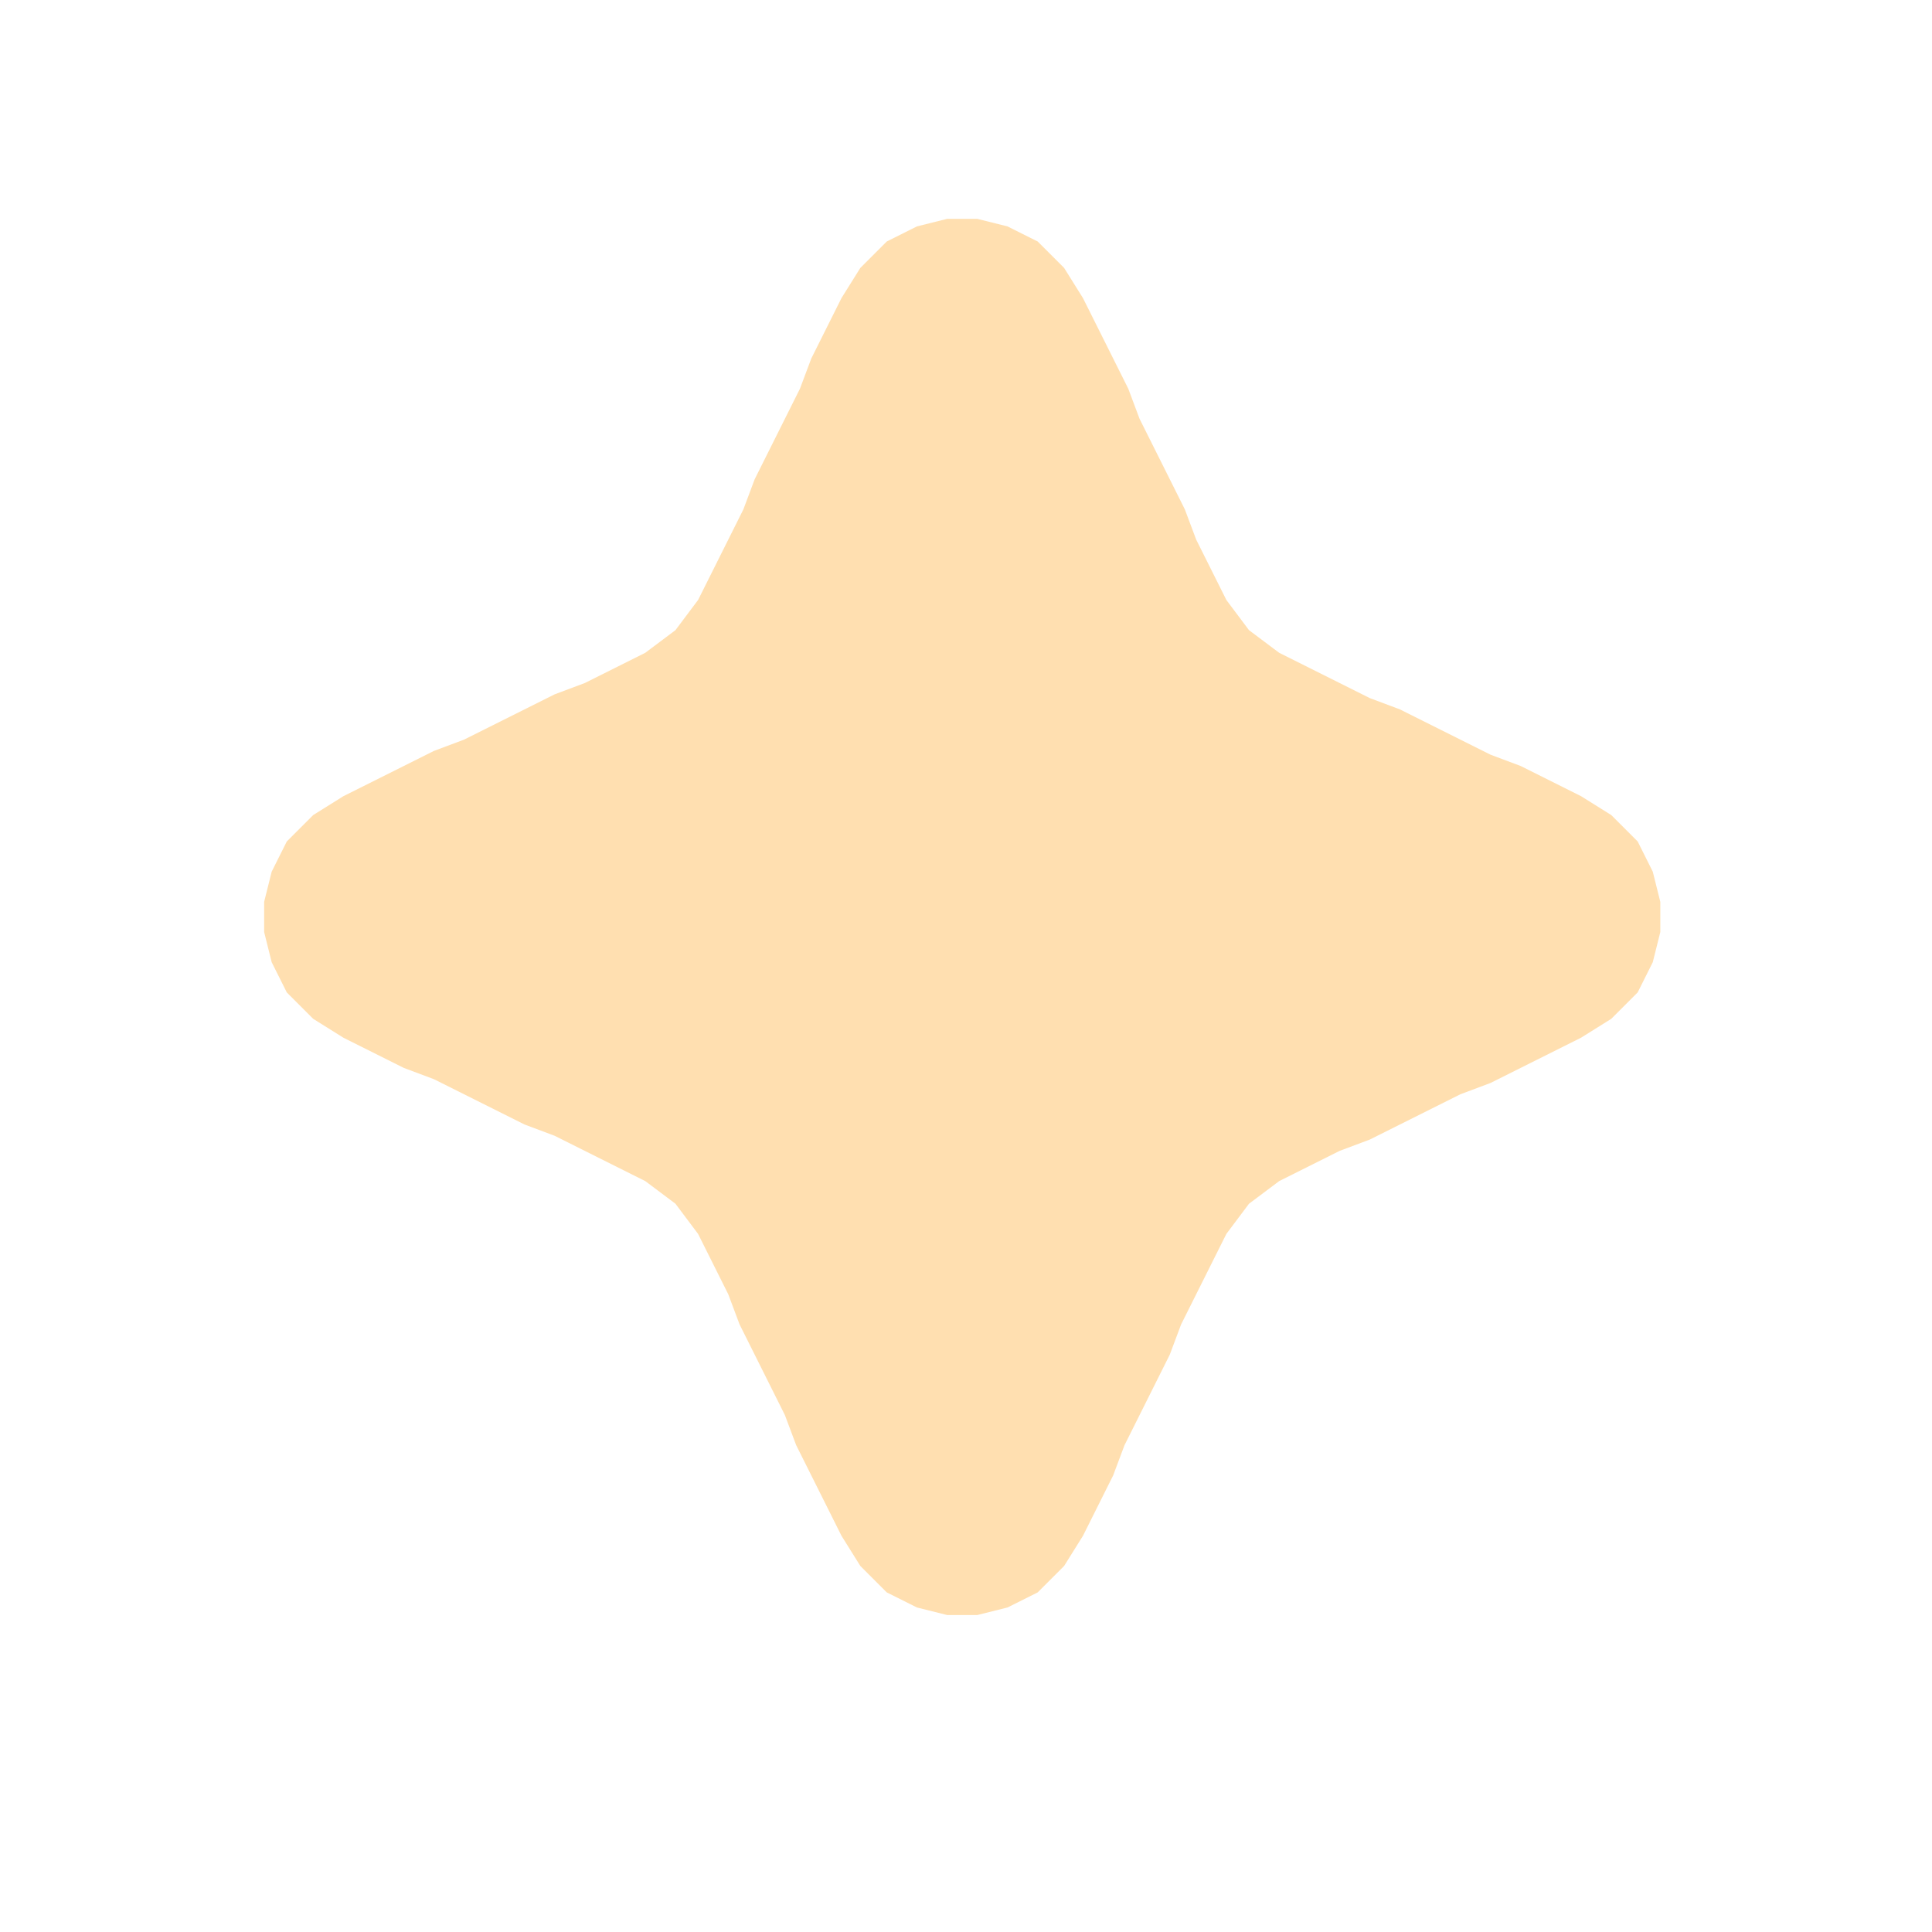
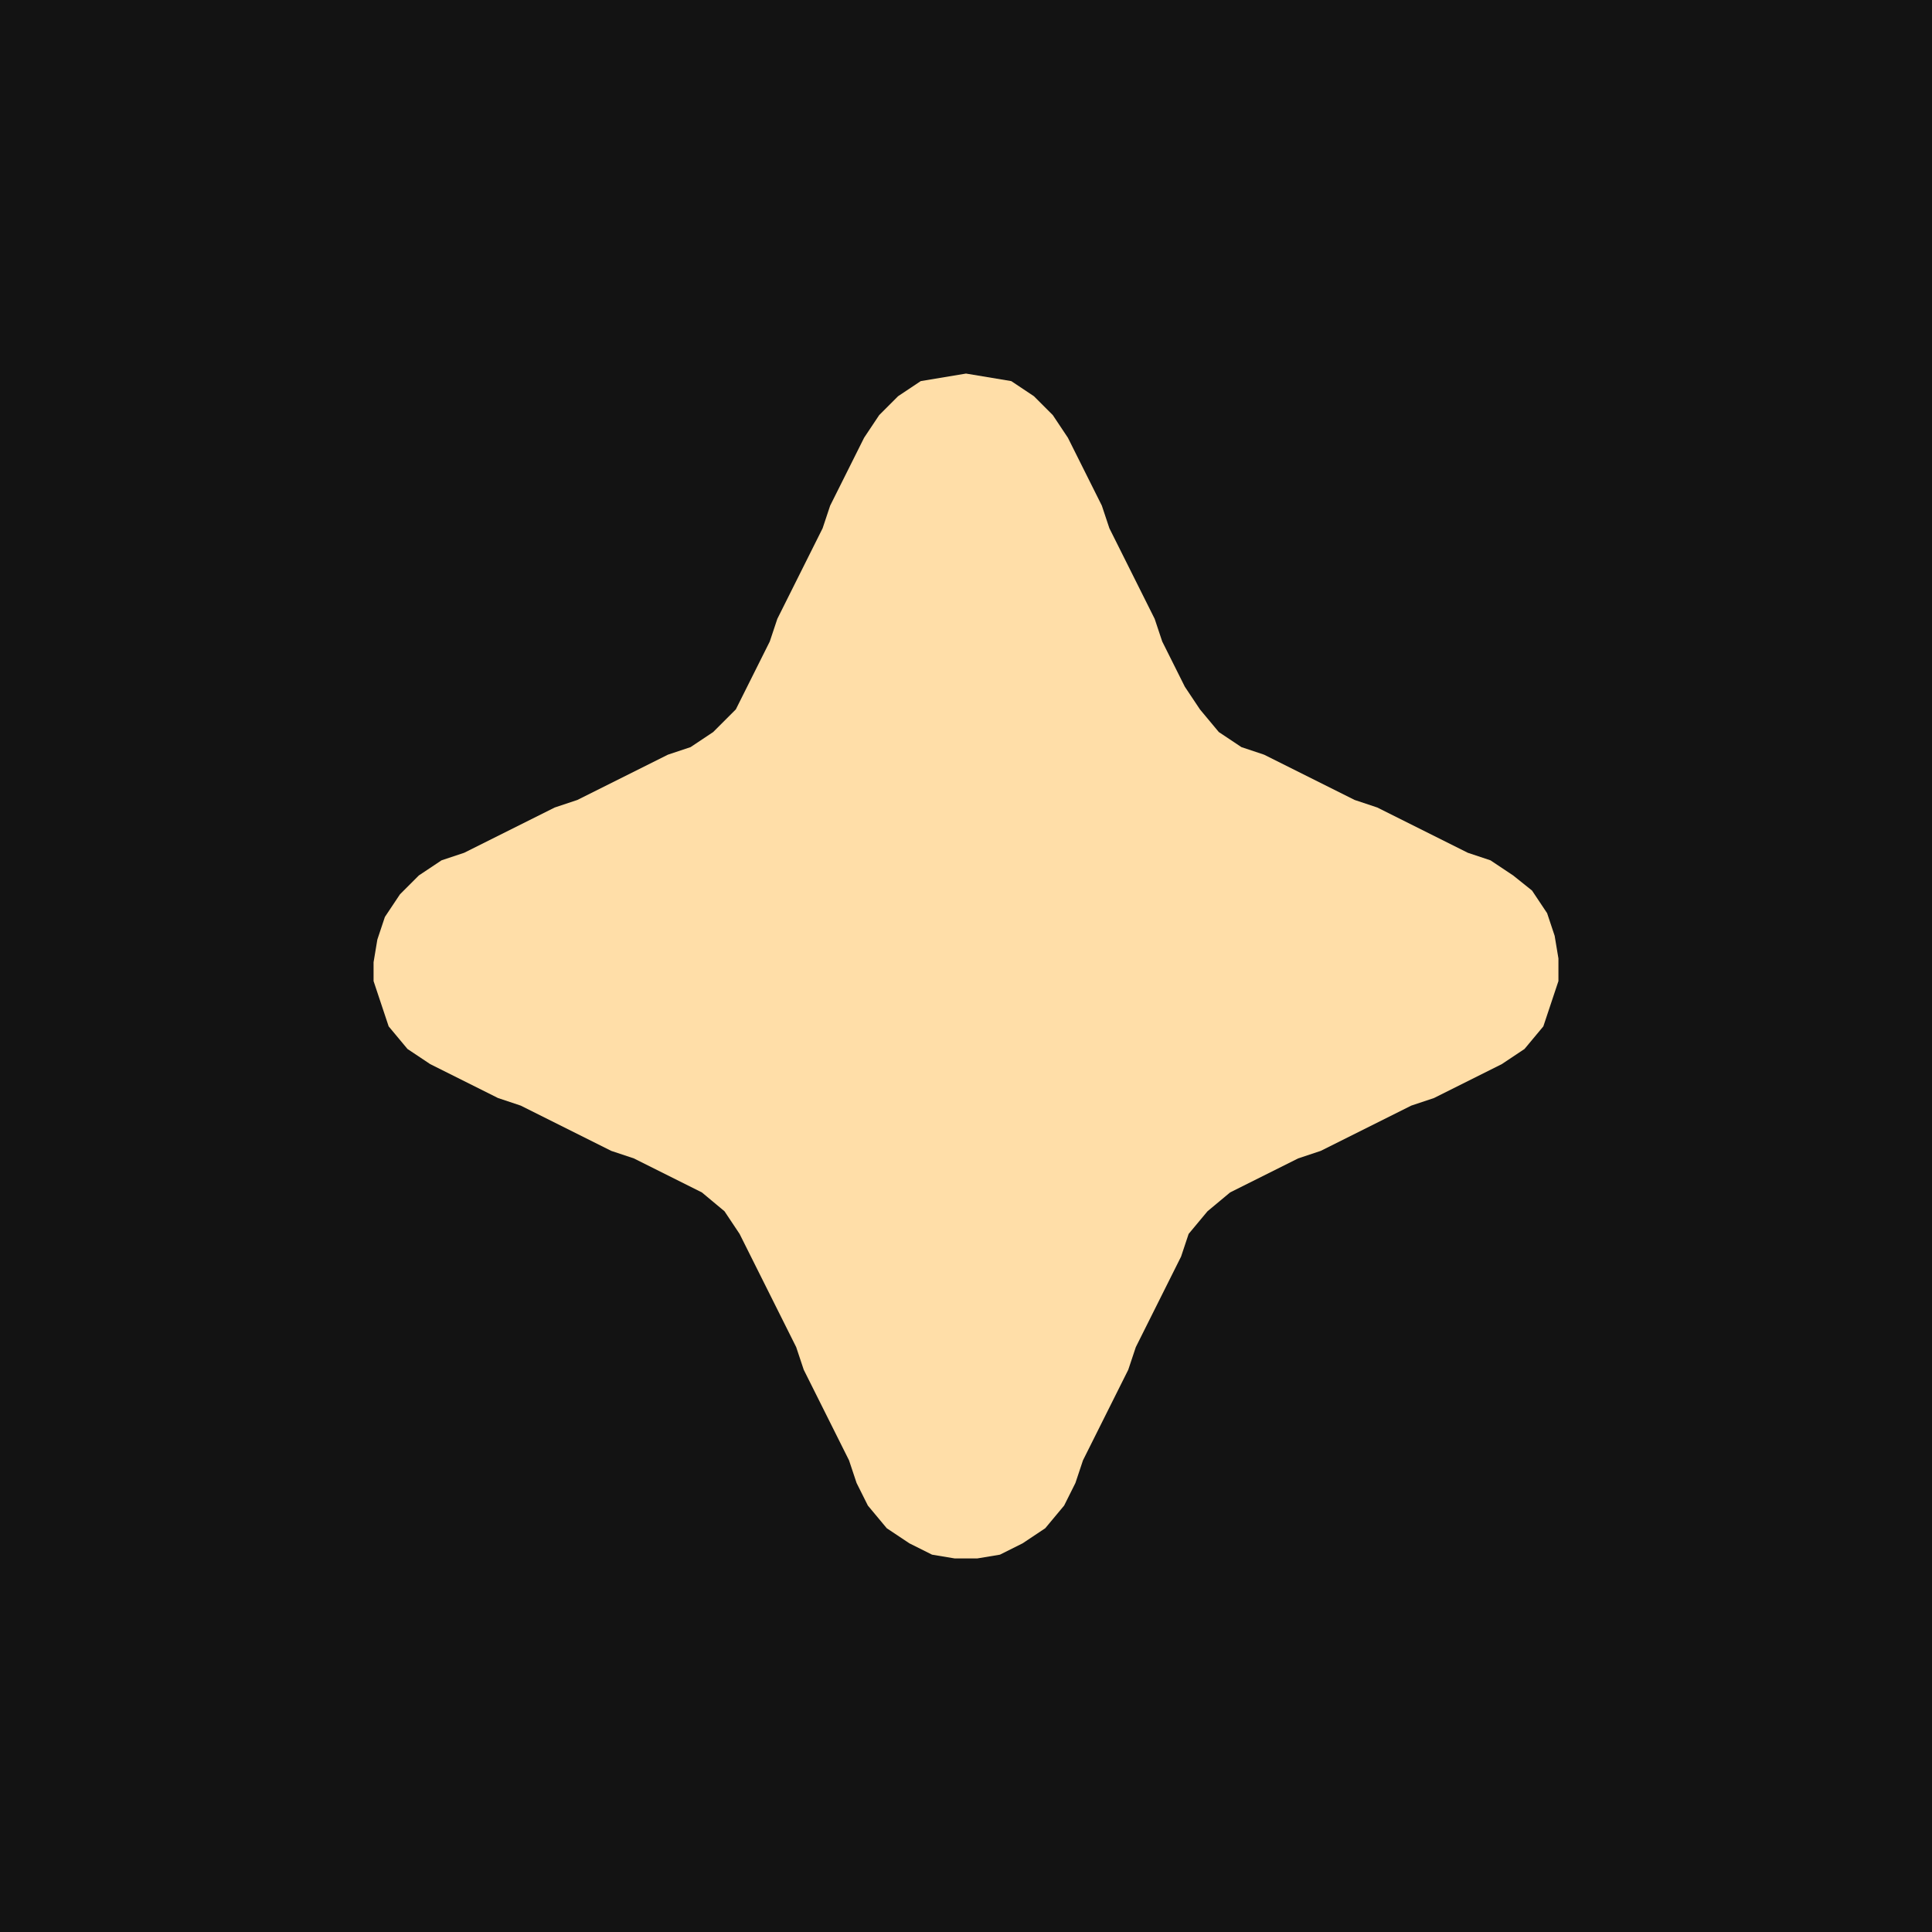
<svg xmlns="http://www.w3.org/2000/svg" viewBox="0 0 512 512" fill="none">
-   <path fill="#FFDFB0" d="M 72.0,255.0 L 70.0,247.0 L 70.0,239.0 L 72.0,231.0 L 76.0,223.0 L 83.0,216.0 L 91.0,211.0 L 99.0,207.0 L 107.0,203.0 L 115.0,199.0 L 123.0,196.0 L 131.0,192.0 L 139.0,188.0 L 147.0,184.0 L 155.0,181.0 L 163.0,177.0 L 171.0,173.0 L 179.0,167.0 L 185.0,159.0 L 189.0,151.0 L 193.0,143.0 L 197.0,135.0 L 200.0,127.0 L 204.0,119.0 L 208.0,111.0 L 212.0,103.0 L 215.0,95.0 L 219.0,87.0 L 223.0,79.0 L 228.0,71.0 L 235.0,64.0 L 243.0,60.0 L 251.0,58.0 L 259.0,58.0 L 267.0,60.0 L 275.0,64.0 L 282.0,71.0 L 287.0,79.0 L 291.0,87.0 L 295.0,95.0 L 299.0,103.0 L 302.0,111.0 L 306.0,119.0 L 310.0,127.0 L 314.0,135.0 L 317.0,143.0 L 321.0,151.0 L 325.0,159.0 L 331.0,167.0 L 339.0,173.0 L 347.0,177.0 L 355.0,181.0 L 363.0,185.0 L 371.0,188.0 L 379.0,192.0 L 387.0,196.0 L 395.0,200.0 L 403.0,203.0 L 411.0,207.0 L 419.0,211.0 L 427.0,216.0 L 434.0,223.0 L 438.0,231.0 L 440.0,239.0 L 440.0,247.0 L 438.0,255.0 L 434.0,263.0 L 427.0,270.0 L 419.0,275.0 L 411.0,279.0 L 403.0,283.0 L 395.0,287.0 L 387.0,290.0 L 379.0,294.0 L 371.0,298.0 L 363.0,302.0 L 355.0,305.0 L 347.0,309.0 L 339.0,313.0 L 331.0,319.0 L 325.0,327.0 L 321.0,335.0 L 317.0,343.0 L 313.0,351.0 L 310.0,359.0 L 306.0,367.0 L 302.0,375.0 L 298.0,383.0 L 295.0,391.0 L 291.0,399.0 L 287.0,407.0 L 282.0,415.0 L 275.0,422.0 L 267.0,426.0 L 259.0,428.0 L 251.0,428.0 L 243.0,426.0 L 235.0,422.0 L 228.0,415.0 L 223.0,407.0 L 219.0,399.0 L 215.0,391.0 L 211.0,383.0 L 208.0,375.0 L 204.0,367.0 L 200.0,359.0 L 196.0,351.0 L 193.0,343.0 L 189.0,335.0 L 185.0,327.0 L 179.0,319.0 L 171.0,313.0 L 163.0,309.0 L 155.0,305.0 L 147.0,301.0 L 139.0,298.0 L 131.0,294.0 L 123.0,290.0 L 115.0,286.0 L 107.0,283.0 L 99.0,279.0 L 91.0,275.0 L 83.0,270.0 L 76.0,263.0 Z" />
+   <rect width="512" height="512" fill="#131313" />
+   <path fill="#ffdea8" d="M 99.0,255.0 L 100.0,249.0 L 102.0,243.0 L 106.0,237.0 L 111.0,232.0 L 117.0,228.0 L 123.0,226.0 L 129.0,223.0 L 135.0,220.0 L 141.0,217.0 L 147.0,214.0 L 153.0,212.0 L 159.0,209.0 L 165.0,206.0 L 171.0,203.0 L 177.0,200.0 L 183.0,198.0 L 189.0,194.0 L 195.0,188.0 L 198.0,182.0 L 201.0,176.0 L 204.0,170.0 L 206.0,164.0 L 209.0,158.0 L 212.0,152.0 L 215.0,146.0 L 218.0,140.0 L 220.0,134.0 L 223.0,128.0 L 226.0,122.0 L 229.0,116.0 L 233.0,110.0 L 238.0,105.0 L 244.0,101.0 L 250.0,100.0 L 256.0,99.0 L 262.0,100.0 L 268.0,101.0 L 274.0,105.0 L 279.0,110.0 L 283.0,116.0 L 286.0,122.0 L 289.0,128.0 L 292.0,134.0 L 294.0,140.0 L 297.0,146.0 L 300.0,152.0 L 303.0,158.0 L 306.0,164.0 L 308.0,170.0 L 311.0,176.0 L 314.0,182.0 L 318.0,188.0 L 323.0,194.0 L 329.0,198.0 L 335.0,200.0 L 341.0,203.0 L 347.0,206.0 L 353.0,209.0 L 359.0,212.0 L 365.0,214.0 L 371.0,217.0 L 377.0,220.0 L 383.0,223.0 L 389.0,226.0 L 395.0,228.0 L 401.0,232.0 L 406.0,236.0 L 410.0,242.0 L 412.0,248.0 L 413.0,254.0 L 413.0,260.0 L 411.0,266.0 L 409.0,272.0 L 404.0,278.0 L 398.0,282.0 L 392.0,285.0 L 386.0,288.0 L 380.0,291.0 L 374.0,293.0 L 368.0,296.0 L 362.0,299.0 L 356.0,302.0 L 350.0,305.0 L 344.0,307.0 L 338.0,310.0 L 332.0,313.0 L 326.0,316.0 L 320.0,321.0 L 315.0,327.0 L 313.0,333.0 L 310.0,339.0 L 307.0,345.0 L 304.0,351.0 L 301.0,357.0 L 299.0,363.0 L 296.0,369.0 L 293.0,375.0 L 290.0,381.0 L 287.0,387.0 L 285.0,393.0 L 282.0,399.0 L 277.0,405.0 L 271.0,409.0 L 265.0,412.0 L 259.0,413.0 L 253.0,413.0 L 247.0,412.0 L 241.0,409.0 L 235.0,405.0 L 230.0,399.0 L 227.0,393.0 L 225.0,387.0 L 222.0,381.0 L 219.0,375.0 L 216.0,369.0 L 213.0,363.0 L 211.0,357.0 L 208.0,351.0 L 205.0,345.0 L 202.0,339.0 L 199.0,333.0 L 196.0,327.0 L 192.0,321.0 L 186.0,316.0 L 180.0,313.0 L 174.0,310.0 L 168.0,307.0 L 162.0,305.0 L 156.0,302.0 L 150.0,299.0 L 144.0,296.0 L 138.0,293.0 L 132.0,291.0 L 126.0,288.0 L 120.0,285.0 L 114.0,282.0 L 108.0,278.0 L 103.0,272.0 L 101.0,266.0 L 99.0,260.0 Z" />
</svg>
